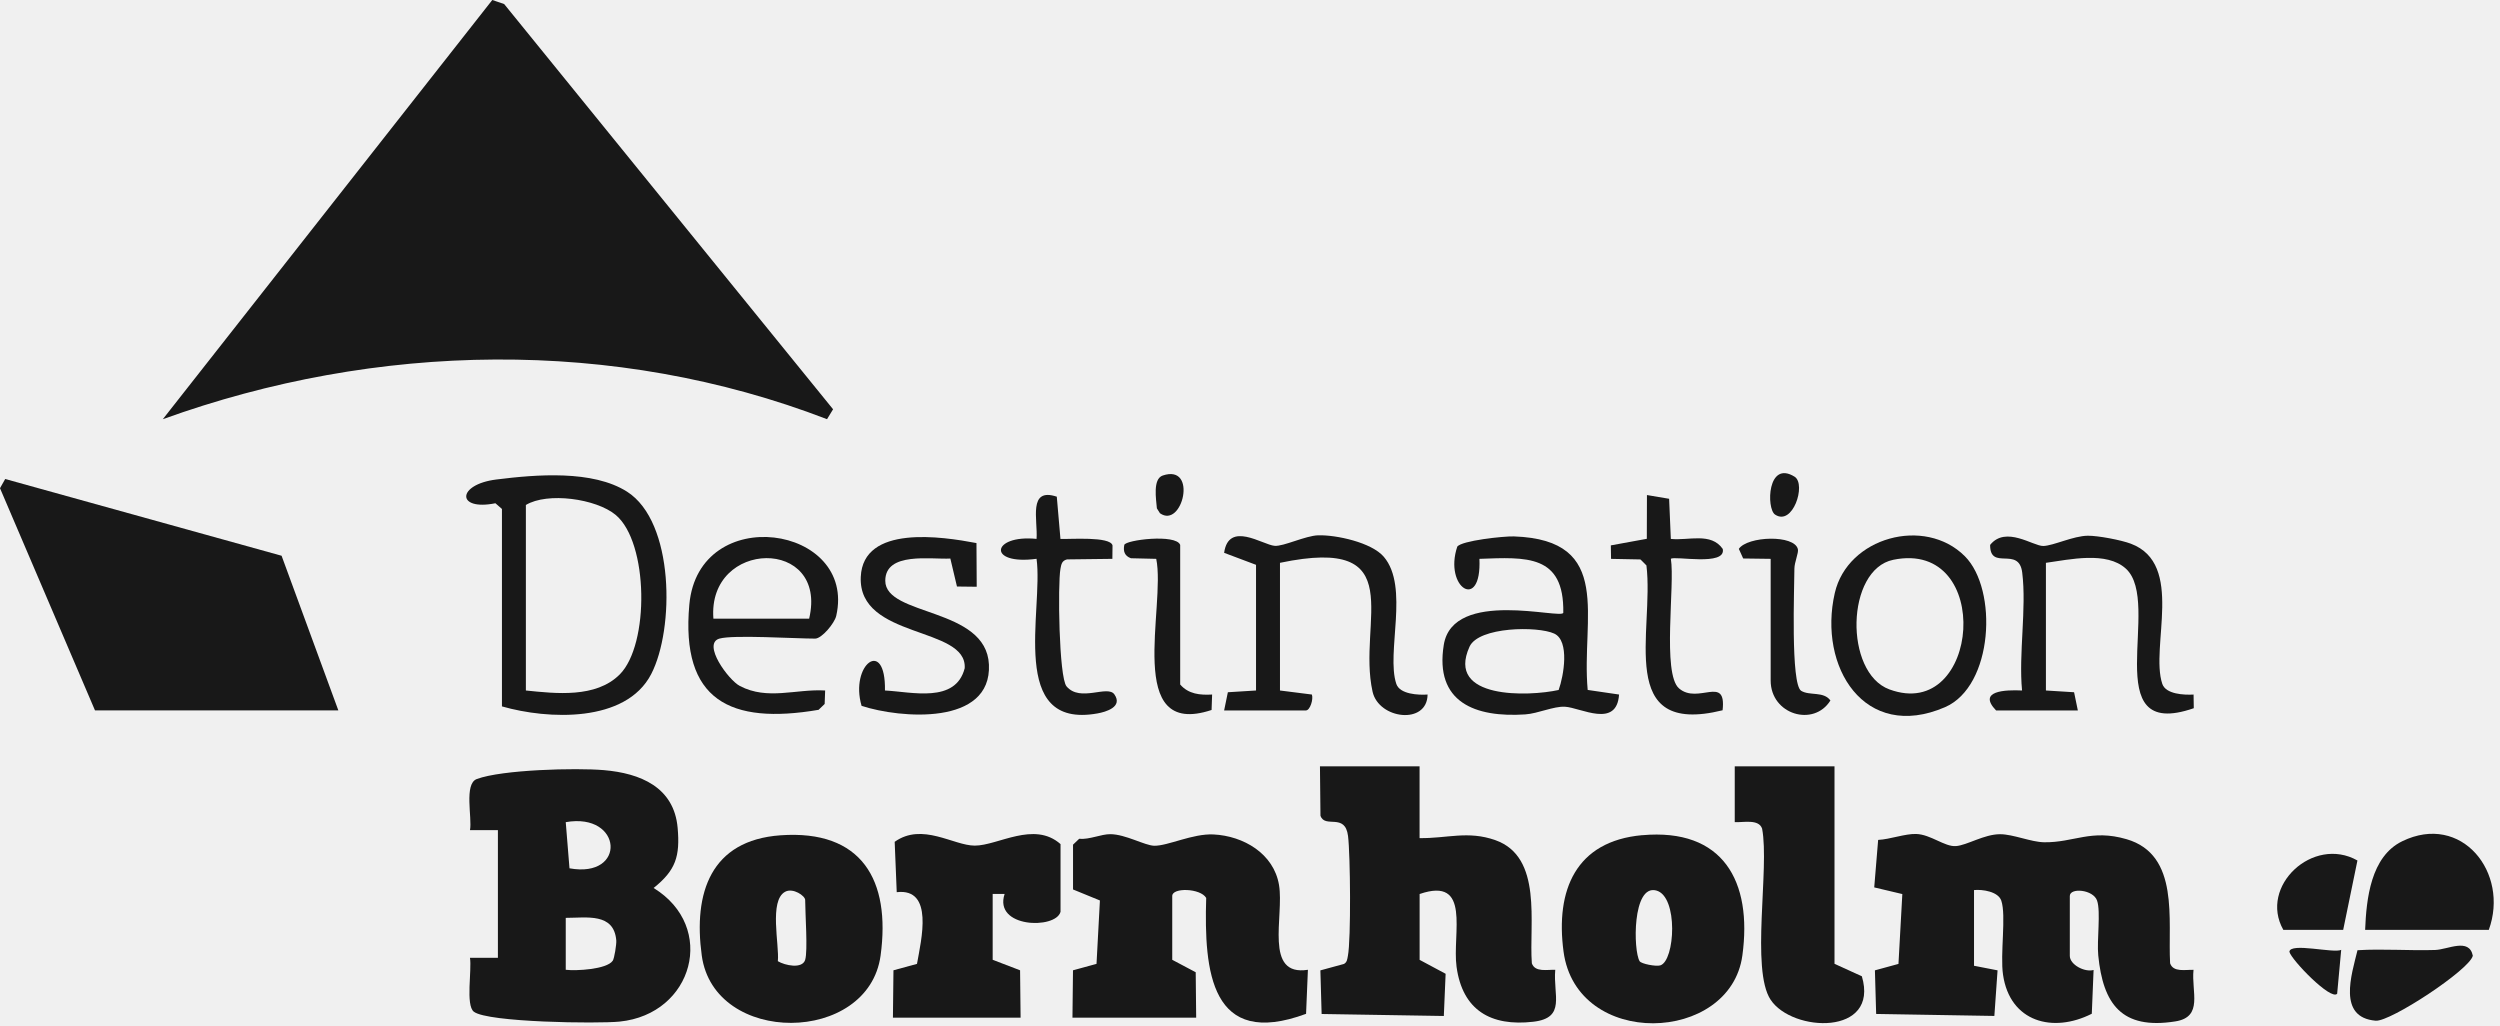
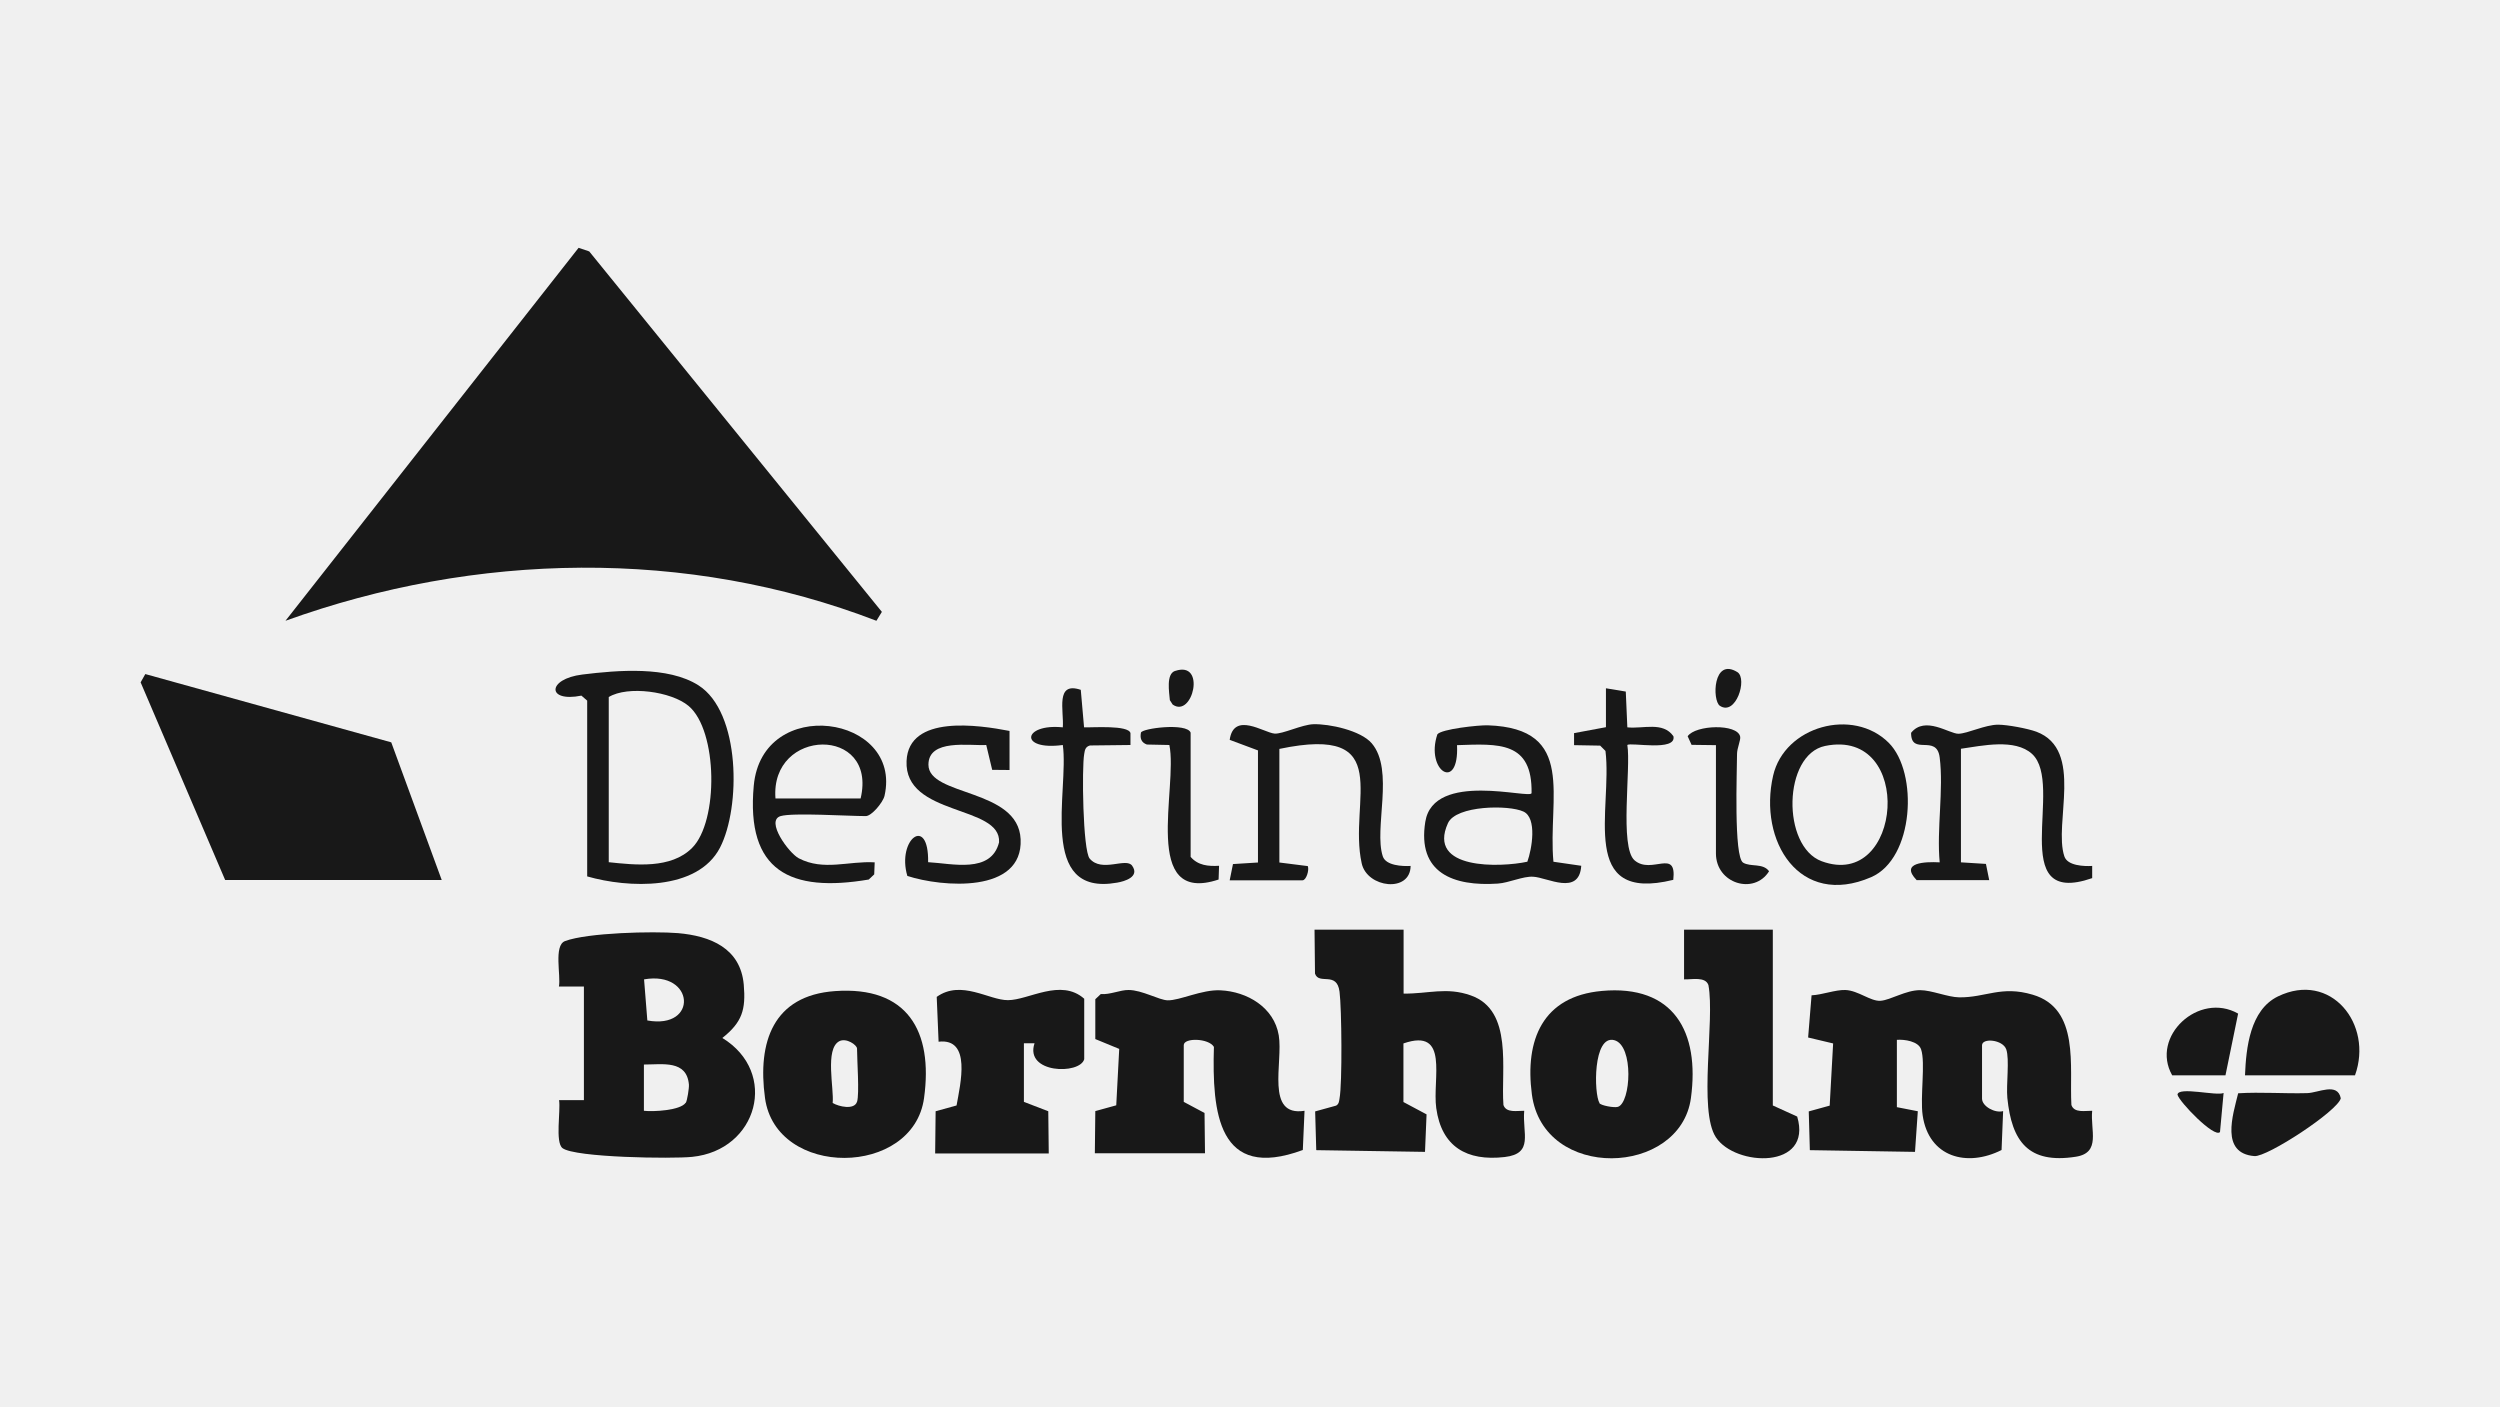
- <svg xmlns="http://www.w3.org/2000/svg" width="117" height="48" viewBox="0 0 117 48" fill="none">
-   <g clip-path="url(#clip0_825_5952)">
-     <path d="M7.62 19.618L23.039 0L23.595 0.19L38.988 19.154L38.705 19.618C28.739 15.781 17.613 16.009 7.622 19.618H7.62Z" fill="#181818" />
-     <path d="M4.446 33.248L0 22.848L0.243 22.417L13.178 26.009L15.835 33.248H4.446Z" fill="#181818" />
-     <path d="M92.39 45.199L93.486 45.412L93.336 47.546L87.804 47.453L87.746 45.412L88.848 45.111L89.029 41.842L87.714 41.53L87.897 39.308C88.459 39.28 89.147 39.015 89.675 39.03C90.355 39.05 91.01 39.635 91.535 39.597C92.059 39.56 92.855 39.041 93.602 39.041C94.218 39.041 95.052 39.409 95.665 39.418C97.061 39.437 97.864 38.789 99.526 39.275C102.024 40.006 101.449 43.059 101.561 45.081C101.705 45.517 102.291 45.375 102.657 45.388C102.547 46.409 103.133 47.593 101.804 47.802C99.291 48.2 98.423 46.99 98.198 44.71C98.129 44 98.322 42.673 98.144 42.15C97.967 41.627 96.867 41.53 96.867 41.933V44.734C96.867 45.147 97.56 45.513 97.98 45.395L97.896 47.443C96.077 48.366 94.065 47.832 93.742 45.619C93.6 44.652 93.898 42.852 93.661 42.152C93.517 41.724 92.782 41.616 92.384 41.655V45.203L92.39 45.199Z" fill="#181818" />
-     <path d="M23.304 38.85H21.995C22.107 38.288 21.704 36.686 22.313 36.459C23.491 36.018 26.953 35.93 28.258 36.042C29.966 36.188 31.546 36.834 31.714 38.746C31.83 40.072 31.63 40.727 30.588 41.558C33.562 43.377 32.453 47.464 28.995 47.811C27.965 47.914 22.839 47.85 22.178 47.35C21.781 47.049 22.091 45.386 21.994 44.824H23.302V38.85H23.304ZM26.477 38.477L26.652 40.637C29.345 41.125 29.143 38.007 26.477 38.477ZM28.674 44.967C28.753 44.857 28.857 44.181 28.842 44.01C28.73 42.71 27.462 42.955 26.477 42.956V45.386C26.966 45.445 28.392 45.367 28.672 44.967H28.674Z" fill="#181818" />
-     <path d="M66.436 35.863V39.224C67.732 39.241 68.695 38.866 69.982 39.319C72.213 40.107 71.552 43.225 71.69 45.08C71.834 45.515 72.42 45.373 72.786 45.386C72.678 46.573 73.305 47.636 71.763 47.817C69.765 48.05 68.443 47.272 68.167 45.246C67.956 43.705 68.878 41 66.438 41.84V44.921L67.655 45.573L67.571 47.548L61.852 47.455L61.794 45.414L62.896 45.113C63.047 45.029 63.051 44.887 63.081 44.738C63.232 43.967 63.197 39.995 63.088 39.125C62.95 38.02 62.005 38.789 61.798 38.175L61.774 35.865H66.442L66.436 35.863Z" fill="#181818" />
-     <path d="M50.191 47.626L50.216 45.41L51.317 45.109L51.476 42.142L50.218 41.627V39.53L50.505 39.256C50.989 39.3 51.53 39.035 51.967 39.039C52.677 39.045 53.578 39.571 54.017 39.581C54.65 39.594 55.817 39.004 56.792 39.052C58.196 39.121 59.611 39.948 59.858 41.416C60.104 42.884 59.137 45.711 61.21 45.386L61.124 47.447C56.656 49.099 56.347 45.457 56.45 42.023C56.181 41.565 54.861 41.528 54.861 41.931V44.919L55.959 45.501L55.981 47.626H50.193H50.191Z" fill="#181818" />
-     <path d="M36.524 39.092C40.331 38.819 41.692 41.185 41.212 44.717C40.645 48.892 33.421 48.952 32.842 44.717C32.44 41.777 33.266 39.327 36.524 39.092ZM37.682 44.919C37.81 44.501 37.682 42.736 37.682 42.118C37.682 41.926 37.114 41.536 36.746 41.734C35.979 42.146 36.483 44.23 36.403 44.984C36.727 45.181 37.547 45.362 37.683 44.919H37.682Z" fill="#181818" />
-     <path d="M76.853 39.088C80.647 38.746 82.016 41.25 81.543 44.715C80.981 48.853 73.78 49.105 73.173 44.529C72.792 41.663 73.74 39.368 76.851 39.086L76.853 39.088ZM76.734 44.984C76.808 45.108 77.499 45.242 77.701 45.18C78.393 44.971 78.556 41.943 77.508 41.674C76.39 41.386 76.433 44.493 76.734 44.984Z" fill="#181818" />
-     <path d="M49.631 42.678C49.402 43.499 46.487 43.432 47.016 41.836H46.457V44.918L47.74 45.41L47.764 47.626H41.789L41.814 45.41L42.915 45.109C43.115 43.979 43.716 41.55 41.967 41.754L41.871 39.397C43.163 38.478 44.624 39.575 45.619 39.575C46.704 39.575 48.394 38.408 49.633 39.504V42.678H49.631Z" fill="#181818" />
-     <path d="M85.855 35.863V45.106L87.135 45.69C87.963 48.485 83.885 48.325 82.865 46.788C81.928 45.373 82.82 40.636 82.467 38.783C82.314 38.317 81.588 38.498 81.186 38.477V35.863H85.855Z" fill="#181818" />
-     <path d="M23.491 33.062V23.819L23.185 23.552C21.349 23.924 21.364 22.673 23.233 22.44C25.102 22.206 27.733 21.988 29.344 23.009C31.568 24.421 31.57 29.436 30.476 31.548C29.287 33.844 25.638 33.676 23.493 33.06L23.491 33.062ZM24.611 32.315C26.013 32.459 27.886 32.677 28.999 31.568C30.403 30.17 30.356 25.384 28.814 24.098C27.899 23.336 25.616 23.022 24.611 23.633V32.315Z" fill="#181818" />
-     <path d="M74.304 32.289L75.772 32.504C75.665 34.104 73.979 33.117 73.24 33.075C72.708 33.047 71.972 33.395 71.382 33.434C69.043 33.589 67.134 32.874 67.569 30.179C67.999 27.521 73.128 29.011 73.162 28.674C73.208 25.933 71.425 26.075 69.237 26.154C69.349 28.65 67.558 27.5 68.2 25.584C68.398 25.3 70.383 25.088 70.852 25.104C75.559 25.265 73.994 28.921 74.304 32.291V32.289ZM72.945 32.291C73.182 31.636 73.47 29.993 72.74 29.653C71.968 29.294 69.199 29.328 68.774 30.265C67.651 32.736 71.543 32.601 72.945 32.291Z" fill="#181818" />
-     <path d="M58.78 26.433L57.289 25.872C57.501 24.365 59.09 25.496 59.651 25.545C60.069 25.58 61.094 25.069 61.695 25.052C62.533 25.029 64.186 25.384 64.761 26.056C65.971 27.472 64.86 30.545 65.347 32.005C65.51 32.492 66.372 32.535 66.811 32.504C66.796 33.936 64.526 33.665 64.236 32.369C63.502 29.081 66.092 25.042 59.903 26.34V32.315L61.396 32.504C61.475 32.72 61.312 33.249 61.116 33.249H57.289L57.464 32.397L58.782 32.315V26.433H58.78Z" fill="#181818" />
-     <path d="M93.417 33.249C92.526 32.324 93.856 32.278 94.632 32.315C94.468 30.581 94.849 28.484 94.64 26.798C94.485 25.535 93.129 26.738 93.138 25.502C93.868 24.589 95.155 25.563 95.626 25.552C96.096 25.541 97.033 25.078 97.711 25.072C98.191 25.069 99.259 25.27 99.726 25.446C102.256 26.398 100.617 30.274 101.195 32.005C101.36 32.494 102.22 32.53 102.659 32.505L102.669 33.144C98.075 34.739 101.235 28.202 99.491 26.613C98.587 25.789 96.86 26.187 95.749 26.34V32.315L97.067 32.397L97.243 33.249H93.415H93.417Z" fill="#181818" />
-     <path d="M33.667 29.887C32.849 30.13 34.093 31.827 34.625 32.104C35.93 32.785 37.246 32.234 38.617 32.315L38.594 32.946L38.309 33.22C34.181 33.922 31.852 32.789 32.261 28.293C32.698 23.476 40.105 24.572 39.136 28.821C39.056 29.172 38.456 29.887 38.15 29.887C37.218 29.887 34.304 29.701 33.669 29.887H33.667ZM37.868 28.954C38.774 25.126 33.101 25.227 33.387 28.954H37.868Z" fill="#181818" />
-     <path d="M91.953 26.03C93.512 27.589 93.293 32.117 91.023 33.097C87.255 34.724 85.078 31.2 85.868 27.755C86.465 25.147 90.073 24.152 91.953 26.03ZM88.605 26.198C86.385 26.654 86.301 31.484 88.424 32.264C92.679 33.831 93.329 25.229 88.605 26.198Z" fill="#181818" />
-     <path d="M116.476 43.518H110.688C110.746 42.069 110.951 40.086 112.423 39.371C115.197 38.019 117.449 40.839 116.476 43.518Z" fill="#181818" />
-     <path d="M45.699 25.416L45.71 27.46L44.786 27.449L44.476 26.14C43.585 26.191 41.431 25.806 41.431 27.179C41.431 28.853 46.158 28.407 46.282 31.102C46.414 33.979 42.131 33.626 40.322 33.034C39.758 31.113 41.457 29.802 41.416 32.315C42.672 32.379 44.724 32.929 45.148 31.273C45.273 29.292 40.152 29.921 40.284 26.996C40.394 24.548 44.082 25.108 45.701 25.416H45.699Z" fill="#181818" />
-     <path d="M49.629 25.222C50.046 25.243 51.963 25.09 52.066 25.526L52.059 26.154L49.936 26.18C49.693 26.242 49.669 26.408 49.629 26.621C49.499 27.326 49.557 31.699 49.915 32.123C50.554 32.879 51.834 32.039 52.154 32.498C52.563 33.087 51.749 33.32 51.358 33.389C47.152 34.142 48.84 28.559 48.511 26.152C46.181 26.466 46.397 25.007 48.511 25.22C48.576 24.348 48.098 22.789 49.458 23.245L49.629 25.22V25.222Z" fill="#181818" />
-     <path d="M78.197 25.222C79.026 25.31 80.074 24.899 80.625 25.691C80.796 26.516 78.352 25.999 78.197 26.154C78.395 27.365 77.779 31.524 78.578 32.216C79.471 32.989 80.808 31.557 80.617 33.241C75.578 34.485 77.428 29.524 77.053 26.462L76.773 26.182L75.397 26.155L75.387 25.524L77.071 25.216L77.077 23.168L78.115 23.343L78.195 25.224L78.197 25.222Z" fill="#181818" />
-     <path d="M110.333 44.47C111.54 44.397 112.757 44.498 113.963 44.459C114.559 44.44 115.558 43.874 115.728 44.728C115.58 45.385 111.866 47.825 111.185 47.769C109.383 47.62 110.053 45.62 110.331 44.47H110.333Z" fill="#181818" />
-     <path d="M55.233 32.035C55.621 32.485 56.161 32.536 56.727 32.504L56.702 33.227C52.591 34.59 54.572 28.402 54.112 26.154L52.927 26.126C52.628 26.017 52.559 25.795 52.617 25.504C52.663 25.27 55.041 24.974 55.233 25.502V32.037V32.035Z" fill="#181818" />
-     <path d="M82.867 26.154L81.581 26.137L81.377 25.687C81.786 25.088 83.989 25.011 84.142 25.706C84.18 25.876 83.98 26.311 83.978 26.613C83.978 27.483 83.795 32.03 84.297 32.332C84.695 32.571 85.341 32.342 85.664 32.782C84.882 34.039 82.867 33.441 82.867 31.849V26.154Z" fill="#181818" />
-     <path d="M106.86 43.518C105.703 41.479 108.253 39.097 110.328 40.271L109.661 43.518H106.86Z" fill="#181818" />
-     <path d="M109.568 44.454L109.379 46.506C109.09 46.844 107.234 44.919 107.144 44.545C107.168 44.097 109.215 44.626 109.568 44.454Z" fill="#181818" />
-     <path d="M83.071 24.081C82.66 23.804 82.71 21.504 83.997 22.316C84.533 22.682 83.903 24.641 83.071 24.081Z" fill="#181818" />
-     <path d="M54.417 22.254C56.071 21.698 55.339 24.768 54.286 24.019L54.142 23.791C54.109 23.371 53.939 22.415 54.417 22.254Z" fill="#181818" />
-   </g>
-   <defs>
-     <clipPath id="clip0_825_5952">
-       <rect width="116.706" height="47.891" fill="white" />
-     </clipPath>
-   </defs>
+ <svg xmlns="http://www.w3.org/2000/svg" id="Layer_1" data-name="Layer 1" viewBox="0 0 160 90">
+   <path d="M18.27,39.73l18.76-23.87.68.23,18.73,23.07-.35.57c-12.12-4.67-25.66-4.39-37.82,0Z" style="fill: #181818;" />
+   <polygon points="14.41 56.32 9 43.67 9.3 43.14 25.04 47.51 28.27 56.32 14.41 56.32" style="fill: #181818;" />
+   <path d="M121.41,70.86l1.33.26-.18,2.6-6.73-.11-.07-2.48,1.34-.37.22-3.98-1.6-.38.22-2.7c.68-.03,1.52-.36,2.16-.34.83.03,1.62.74,2.26.69s1.61-.68,2.52-.68c.75,0,1.77.45,2.51.46,1.7.02,2.68-.77,4.7-.17,3.04.89,2.34,4.6,2.48,7.06.18.53.89.36,1.33.37-.13,1.24.58,2.68-1.04,2.94-3.06.48-4.11-.99-4.39-3.76-.08-.86.15-2.48-.07-3.11s-1.55-.75-1.55-.26v3.41c0,.5.84.95,1.35.8l-.1,2.49c-2.21,1.12-4.66.47-5.05-2.22-.17-1.18.19-3.37-.1-4.22-.17-.52-1.07-.65-1.55-.61v4.32Z" style="fill: #181818;" />
+   <path d="M37.36,63.14h-1.59c.14-.68-.35-2.63.39-2.91,1.43-.54,5.64-.64,7.23-.51,2.08.18,4,.96,4.21,3.29.14,1.61-.1,2.41-1.37,3.42,3.62,2.21,2.27,7.19-1.94,7.61-1.25.13-7.49.05-8.29-.56-.48-.37-.11-2.39-.22-3.07h1.59s0-7.27,0-7.27ZM41.22,62.68l.21,2.63c3.28.59,3.03-3.2-.21-2.63ZM43.89,70.58c.09-.13.22-.96.2-1.17-.14-1.58-1.68-1.28-2.88-1.28v2.96c.6.07,2.33-.02,2.67-.51Z" style="fill: #181818;" />
+   <path d="M89.83,59.5v4.09c1.58.02,2.75-.44,4.31.12,2.72.96,1.91,4.75,2.08,7.01.18.53.89.36,1.33.37-.13,1.44.63,2.74-1.25,2.96-2.43.28-4.04-.66-4.38-3.13-.26-1.87.87-5.17-2.1-4.14v3.75l1.48.79-.1,2.4-6.96-.11-.07-2.48,1.34-.37c.18-.1.19-.27.22-.46.18-.94.14-5.77,0-6.83-.17-1.34-1.32-.41-1.57-1.16l-.03-2.81h5.68Z" style="fill: #181818;" />
+   <path d="M70.07,73.81l.03-2.7,1.34-.37.19-3.61-1.53-.63v-2.55s.35-.33.35-.33c.59.05,1.25-.27,1.78-.26.86,0,1.96.65,2.5.66.77.02,2.19-.7,3.38-.64,1.71.08,3.43,1.09,3.73,2.88.29,1.73-.88,5.23,1.65,4.83l-.11,2.51c-5.44,2.01-5.81-2.42-5.69-6.6-.33-.56-1.93-.6-1.93-.11v3.63l1.33.71.03,2.58h-7.04Z" style="fill: #181818;" />
+   <path d="M53.44,63.43c4.63-.33,6.29,2.55,5.7,6.84-.69,5.08-9.48,5.15-10.18,0-.49-3.58.52-6.56,4.48-6.84ZM54.85,70.52c.16-.51,0-2.66,0-3.41,0-.23-.69-.71-1.14-.47-.93.5-.32,3.04-.42,3.95.4.24,1.39.46,1.56-.08Z" style="fill: #181818;" />
+   <path d="M102.51,63.42c4.62-.42,6.28,2.63,5.71,6.85-.68,5.03-9.45,5.34-10.18-.23-.46-3.49.69-6.28,4.48-6.62ZM102.36,70.6c.09.15.93.31,1.18.24.84-.25,1.04-3.94-.23-4.27-1.36-.35-1.31,3.43-.94,4.03Z" style="fill: #181818;" />
+   <path d="M69.39,67.79c-.28,1-3.83.92-3.18-1.02h-.68v3.75l1.56.6.03,2.7h-7.27l.03-2.7,1.34-.37c.24-1.37.97-4.33-1.15-4.08l-.12-2.87c1.57-1.12,3.35.22,4.56.21,1.32,0,3.38-1.42,4.88-.09v3.86Z" style="fill: #181818;" />
+   <path d="M113.46,59.5v11.25l1.56.71c1.01,3.4-3.96,3.21-5.2,1.33-1.14-1.72-.06-7.49-.48-9.74-.19-.57-1.07-.35-1.56-.37v-3.18h5.68Z" style="fill: #181818;" />
+   <path d="M37.58,56.09v-11.25l-.37-.32c-2.23.45-2.21-1.07.06-1.35s5.48-.55,7.43.69c2.71,1.72,2.71,7.82,1.38,10.39-1.45,2.79-5.89,2.59-8.5,1.84ZM38.95,55.18c1.71.18,3.99.44,5.34-.91,1.71-1.7,1.65-7.52-.22-9.09-1.11-.93-3.89-1.31-5.11-.57v10.56Z" style="fill: #181818;" />
+   <path d="M99.41,55.15l1.79.26c-.13,1.95-2.18.74-3.08.7-.65-.04-1.54.39-2.26.44-2.85.19-5.17-.68-4.64-3.96s6.76-1.42,6.8-1.83c.06-3.33-2.11-3.16-4.77-3.07.14,3.04-2.04,1.64-1.26-.69.24-.34,2.65-.6,3.23-.58,5.73.19,3.82,4.64,4.2,8.74ZM97.75,55.15c.29-.8.64-2.8-.25-3.21-.94-.44-4.31-.4-4.83.74-1.37,3.01,3.37,2.84,5.08,2.47Z" style="fill: #181818;" />
+   <path d="M80.52,48.03l-1.82-.68c.26-1.83,2.19-.46,2.87-.4.51.04,1.76-.58,2.49-.6,1.02-.03,3.03.4,3.73,1.22,1.47,1.72.12,5.46.71,7.24.2.59,1.25.64,1.78.61-.02,1.74-2.78,1.41-3.13-.16-.89-4,2.26-8.91-5.27-7.33v7.27l1.82.23c.1.26-.1.91-.34.91h-4.66l.21-1.04,1.6-.1v-7.16Z" style="fill: #181818;" />
+   <path d="M122.66,56.32c-1.08-1.12.53-1.18,1.48-1.13-.2-2.11.26-4.66,0-6.71-.19-1.54-1.84-.07-1.83-1.58.89-1.11,2.45.07,3.03.06s1.71-.58,2.54-.58c.58,0,1.88.24,2.45.45,3.08,1.16,1.08,5.87,1.79,7.98.2.6,1.25.64,1.78.61v.78c-5.58,1.94-1.73-6.01-3.85-7.95-1.1-1-3.2-.52-4.55-.33v7.27l1.6.1.21,1.04h-4.66Z" style="fill: #181818;" />
+   <path d="M49.96,52.23c-.99.29.52,2.36,1.16,2.7,1.59.83,3.19.16,4.86.26l-.03.77-.35.33c-5.02.85-7.86-.53-7.36-6,.53-5.86,9.54-4.53,8.37.64-.1.43-.83,1.3-1.2,1.3-1.13,0-4.68-.23-5.45,0ZM55.08,51.1c1.1-4.66-5.8-4.54-5.45,0h5.45Z" style="fill: #181818;" />
+   <path d="M120.88,47.54c1.9,1.9,1.63,7.41-1.13,8.6-4.58,1.98-7.23-2.31-6.27-6.5.73-3.17,5.12-4.38,7.4-2.1ZM116.81,47.74c-2.7.55-2.8,6.43-.22,7.38,5.18,1.91,5.97-8.56.22-7.38Z" style="fill: #181818;" />
+   <path d="M150.72,68.82h-7.04c.07-1.76.32-4.18,2.11-5.05,3.38-1.64,6.11,1.78,4.93,5.05Z" style="fill: #181818;" />
+   <path d="M64.61,46.79v2.49s-1.11-.01-1.11-.01l-.38-1.59c-1.08.06-3.7-.41-3.7,1.26,0,2.04,5.75,1.5,5.9,4.77.16,3.5-5.05,3.07-7.25,2.35-.69-2.34,1.38-3.93,1.33-.88,1.53.08,4.03.75,4.54-1.27.15-2.41-6.08-1.65-5.92-5.21.13-2.98,4.62-2.3,6.59-1.92Z" style="fill: #181818;" />
+   <path d="M69.39,46.55c.51.02,2.84-.16,2.96.37v.76s-2.59.03-2.59.03c-.29.08-.33.28-.37.54-.16.86-.09,6.18.35,6.7.78.92,2.34-.1,2.72.46.5.71-.49,1-.97,1.08-5.12.91-3.06-5.88-3.47-8.81-2.83.38-2.57-1.39,0-1.13.08-1.06-.5-2.96,1.15-2.4l.21,2.4Z" style="fill: #181818;" />
+   <path d="M104.15,46.55c1.01.11,2.28-.39,2.95.57.21,1-2.76.37-2.95.56.24,1.47-.51,6.53.46,7.38,1.09.94,2.71-.8,2.48,1.25-6.13,1.51-3.88-4.52-4.34-8.25l-.34-.34-1.67-.03v-.77s2.04-.38,2.04-.38v-2.49s1.27.21,1.27.21l.1,2.29Z" style="fill: #181818;" />
+   <path d="M143.24,69.97c1.47-.09,2.95.03,4.42-.01.72-.02,1.94-.71,2.15.33-.18.8-4.7,3.77-5.53,3.7-2.19-.18-1.38-2.62-1.04-4.01Z" style="fill: #181818;" />
+   <path d="M76.2,54.84c.47.55,1.13.61,1.82.57l-.03.88c-5,1.66-2.59-5.87-3.15-8.61l-1.44-.03c-.36-.13-.45-.4-.38-.76.06-.28,2.95-.65,3.18,0v7.95Z" style="fill: #181818;" />
+   <path d="M109.83,47.69l-1.57-.02-.25-.55c.5-.73,3.18-.82,3.36.02.05.21-.2.74-.2,1.11,0,1.06-.22,6.59.39,6.96.48.29,1.27.01,1.66.55-.95,1.53-3.4.8-3.4-1.14v-6.93Z" style="fill: #181818;" />
+   <path d="M139.02,68.82c-1.41-2.48,1.7-5.38,4.22-3.95l-.81,3.95h-3.41Z" style="fill: #181818;" />
+   <path d="M142.31,69.95l-.23,2.5c-.35.41-2.61-1.93-2.72-2.39.03-.54,2.52.1,2.95-.11Z" style="fill: #181818;" />
+   <path d="M110.07,45.17c-.5-.34-.44-3.13,1.13-2.15.65.44-.11,2.83-1.13,2.15Z" style="fill: #181818;" />
+   <path d="M75.21,42.94c2.01-.68,1.12,3.06-.16,2.15l-.18-.28c-.04-.51-.25-1.67.33-1.87Z" style="fill: #181818;" />
</svg>
